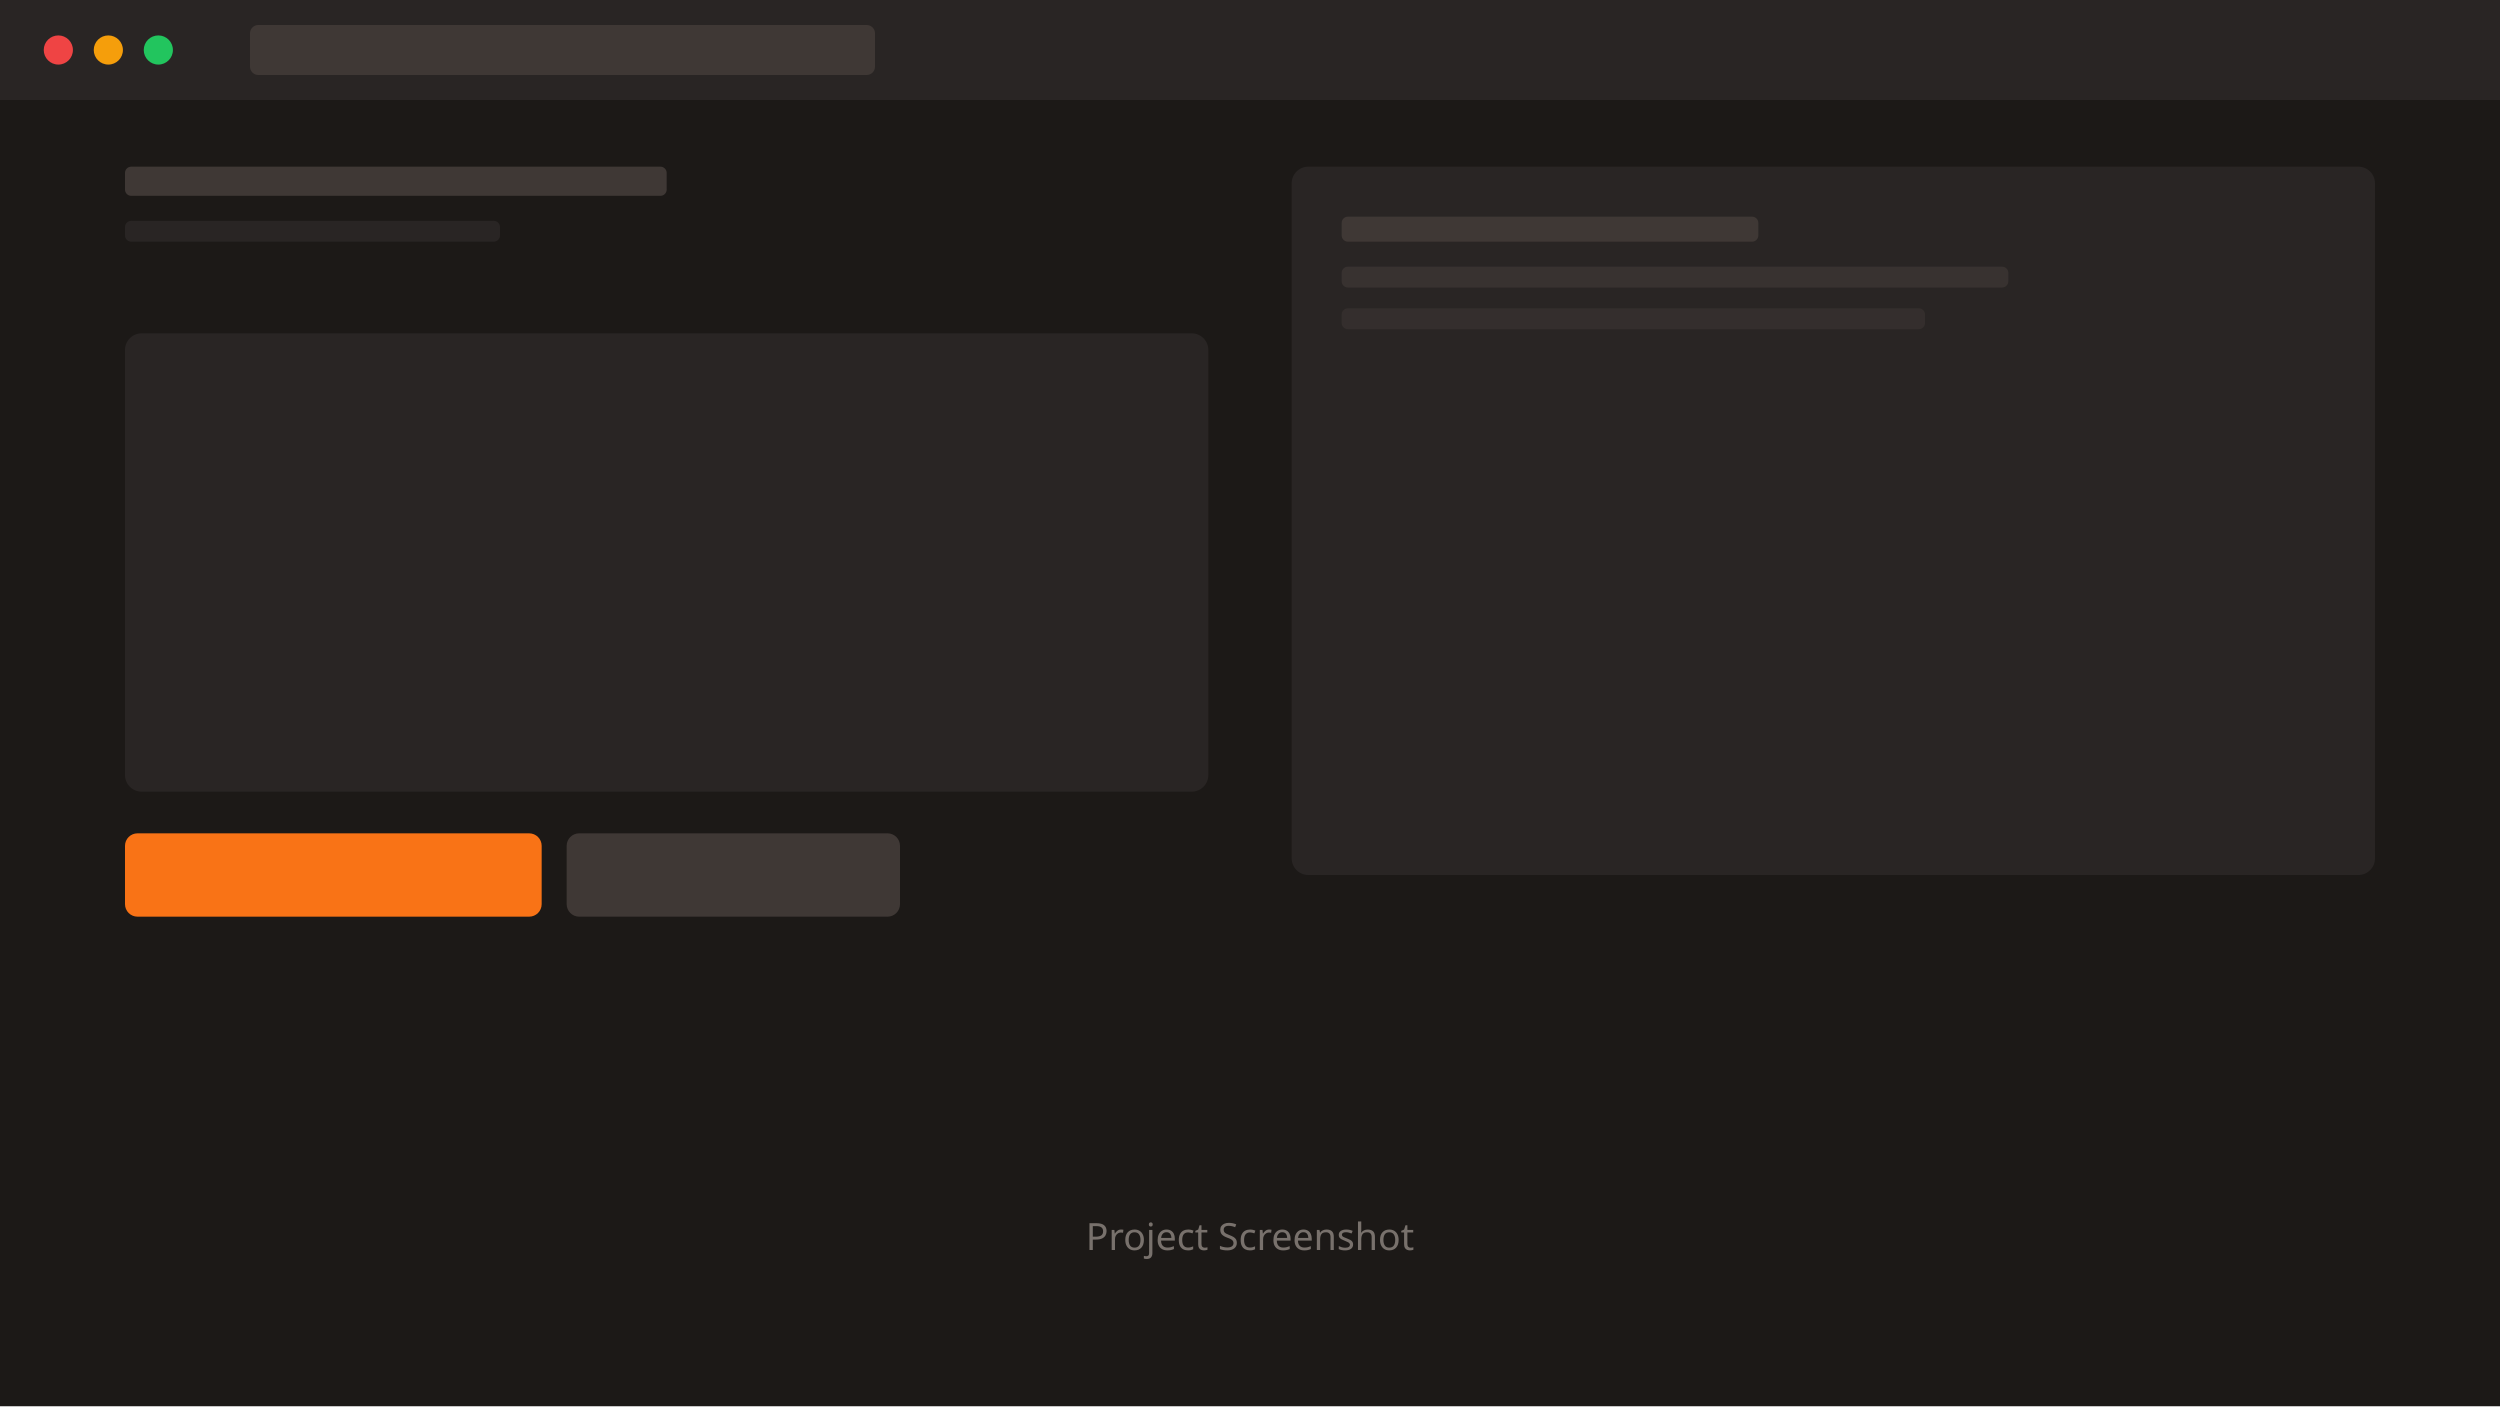
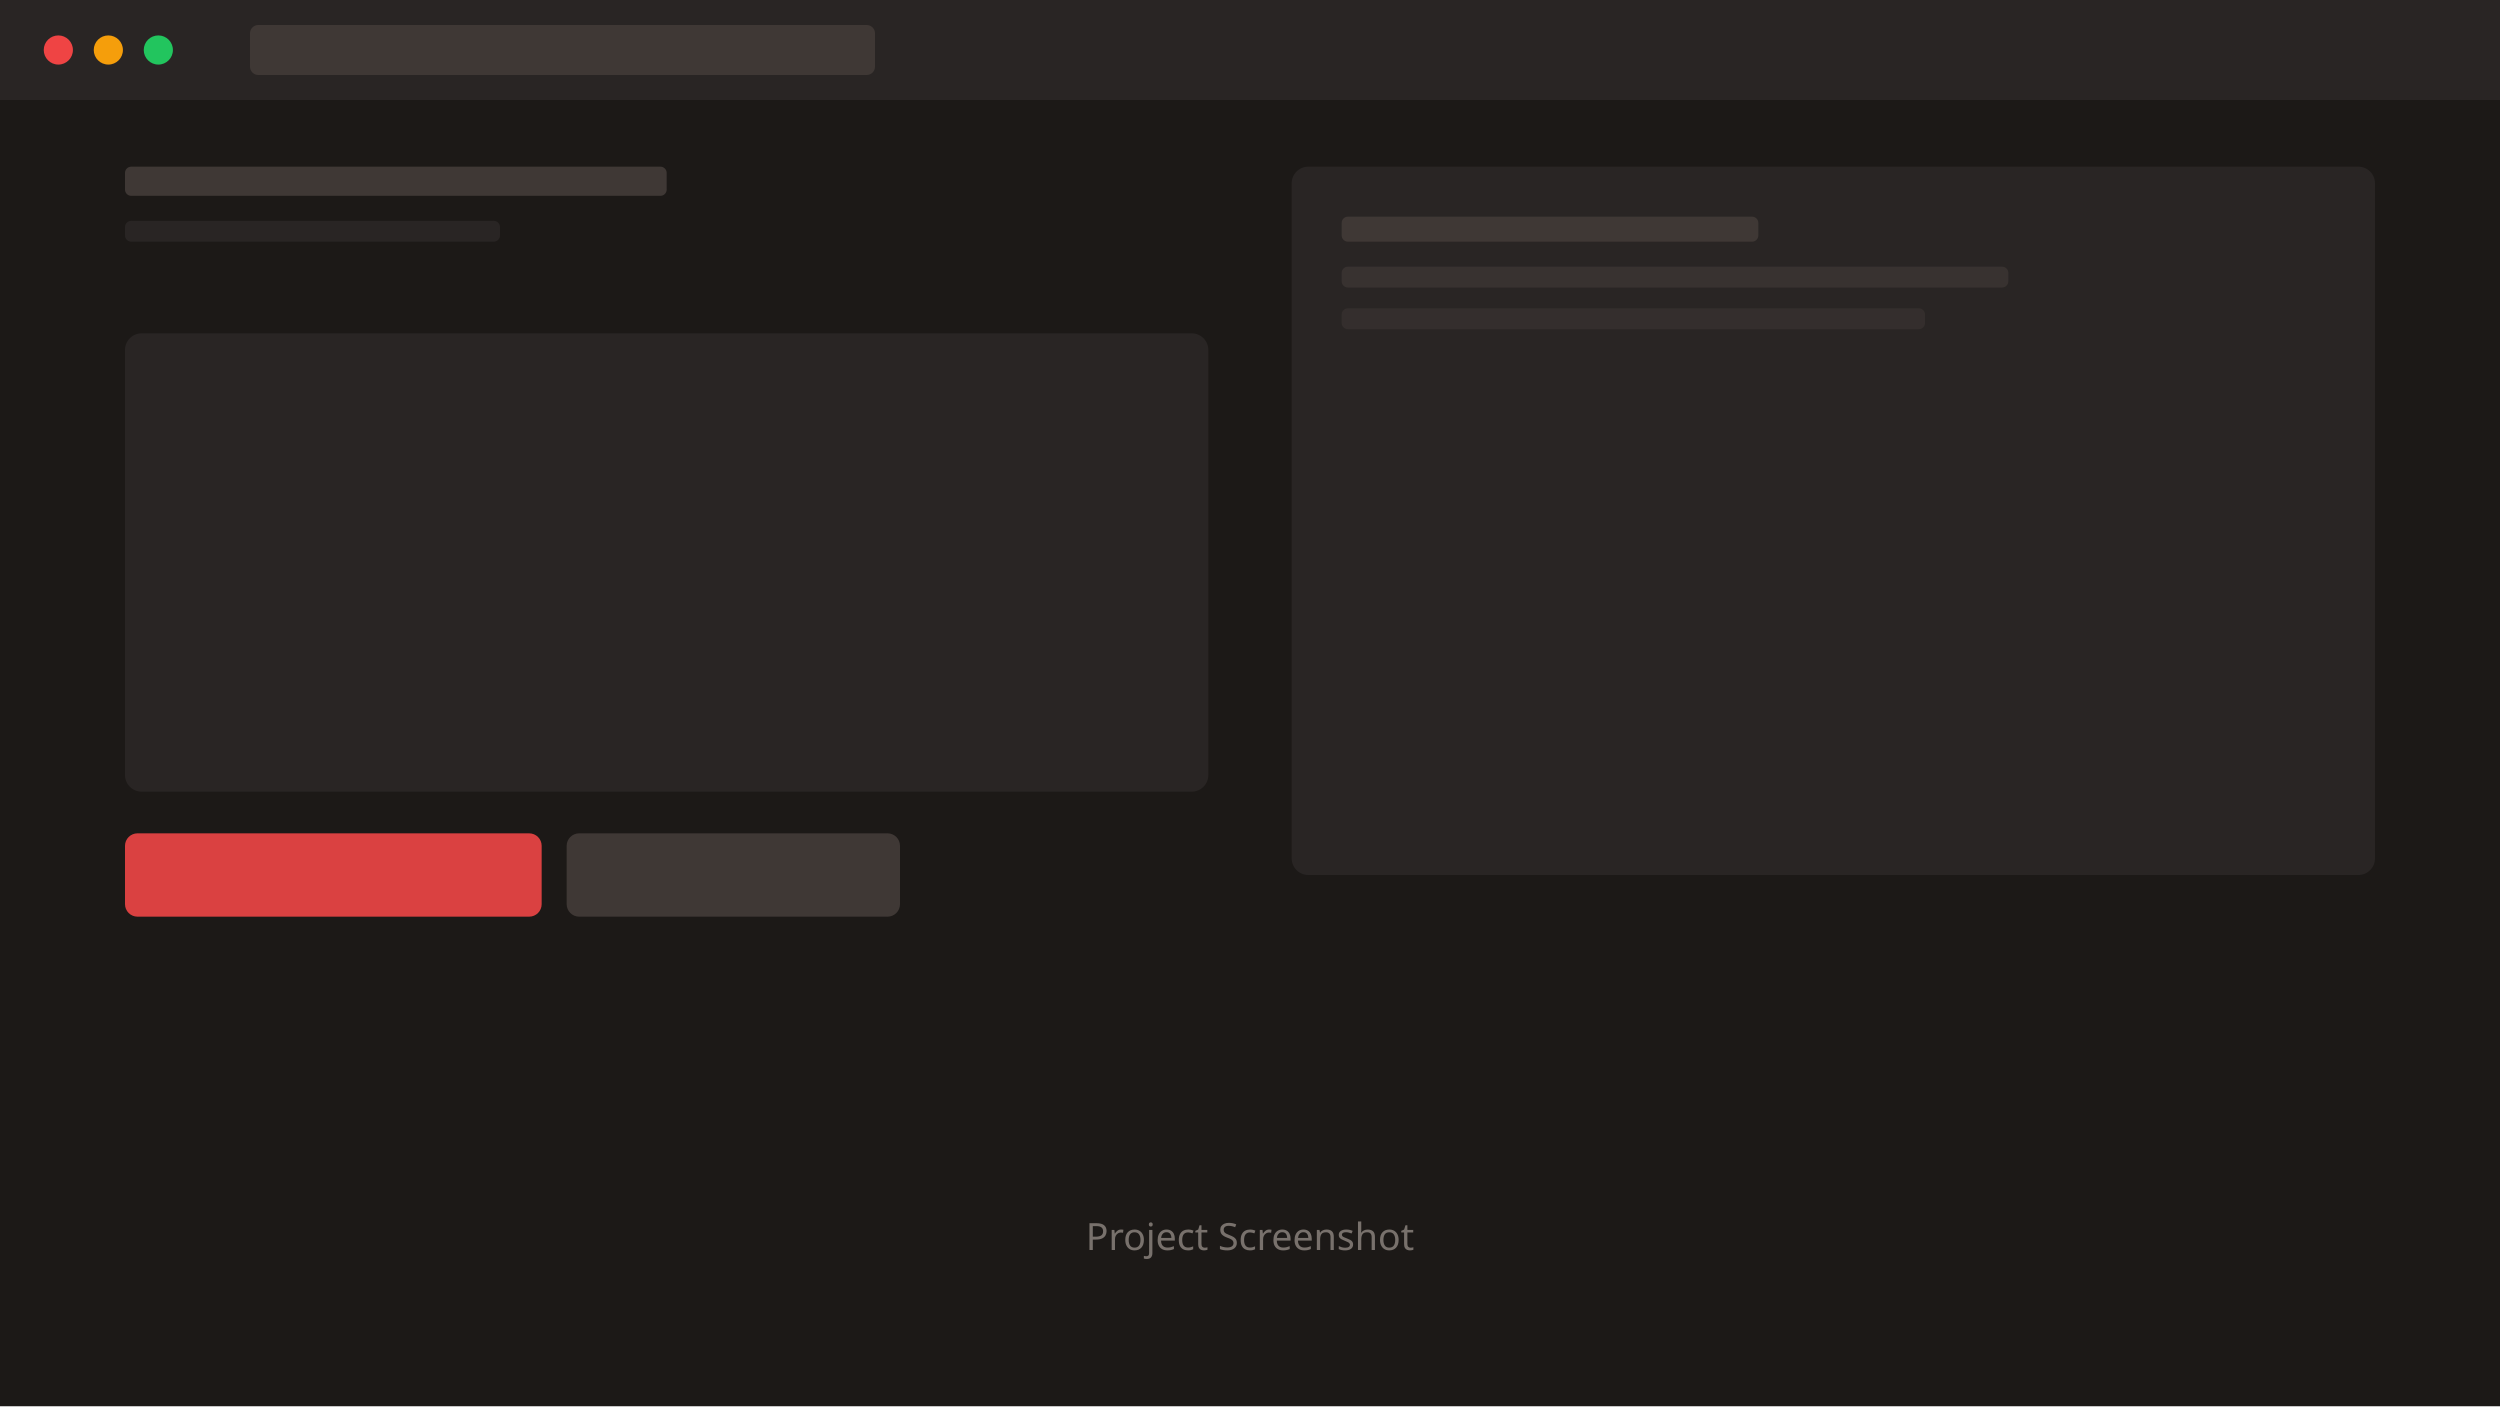
<svg xmlns="http://www.w3.org/2000/svg" width="1200" height="675" viewBox="0 0 1200 675">
  <rect width="1200" height="675" fill="#1c1917" />
  <rect x="0" y="0" width="1200" height="48" fill="#292524" />
  <circle cx="28" cy="24" r="7" fill="#ef4444" />
  <circle cx="52" cy="24" r="7" fill="#f59e0b" />
  <circle cx="76" cy="24" r="7" fill="#22c55e" />
  <rect x="120" y="12" width="300" height="24" rx="4" fill="#3f3835" />
  <rect x="60" y="80" width="260" height="14" rx="3" fill="#3f3835" />
  <rect x="60" y="106" width="180" height="10" rx="3" fill="#292524" />
  <rect x="60" y="160" width="520" height="220" rx="8" fill="#292524" />
-   <rect x="60" y="400" width="200" height="40" rx="6" fill="#f97316" />
+   <rect x="60" y="400" width="200" height="40" rx="6" fill="#da4141" />
  <rect x="272" y="400" width="160" height="40" rx="6" fill="#3f3835" />
  <rect x="620" y="80" width="520" height="340" rx="8" fill="#292524" />
  <rect x="644" y="104" width="200" height="12" rx="3" fill="#3f3835" />
  <rect x="644" y="128" width="320" height="10" rx="3" fill="#3f3835" opacity="0.7" />
  <rect x="644" y="148" width="280" height="10" rx="3" fill="#3f3835" opacity="0.5" />
  <text x="600" y="600" font-family="ui-sans-serif" font-size="18" fill="#78716c" text-anchor="middle">Project Screenshot</text>
</svg>
